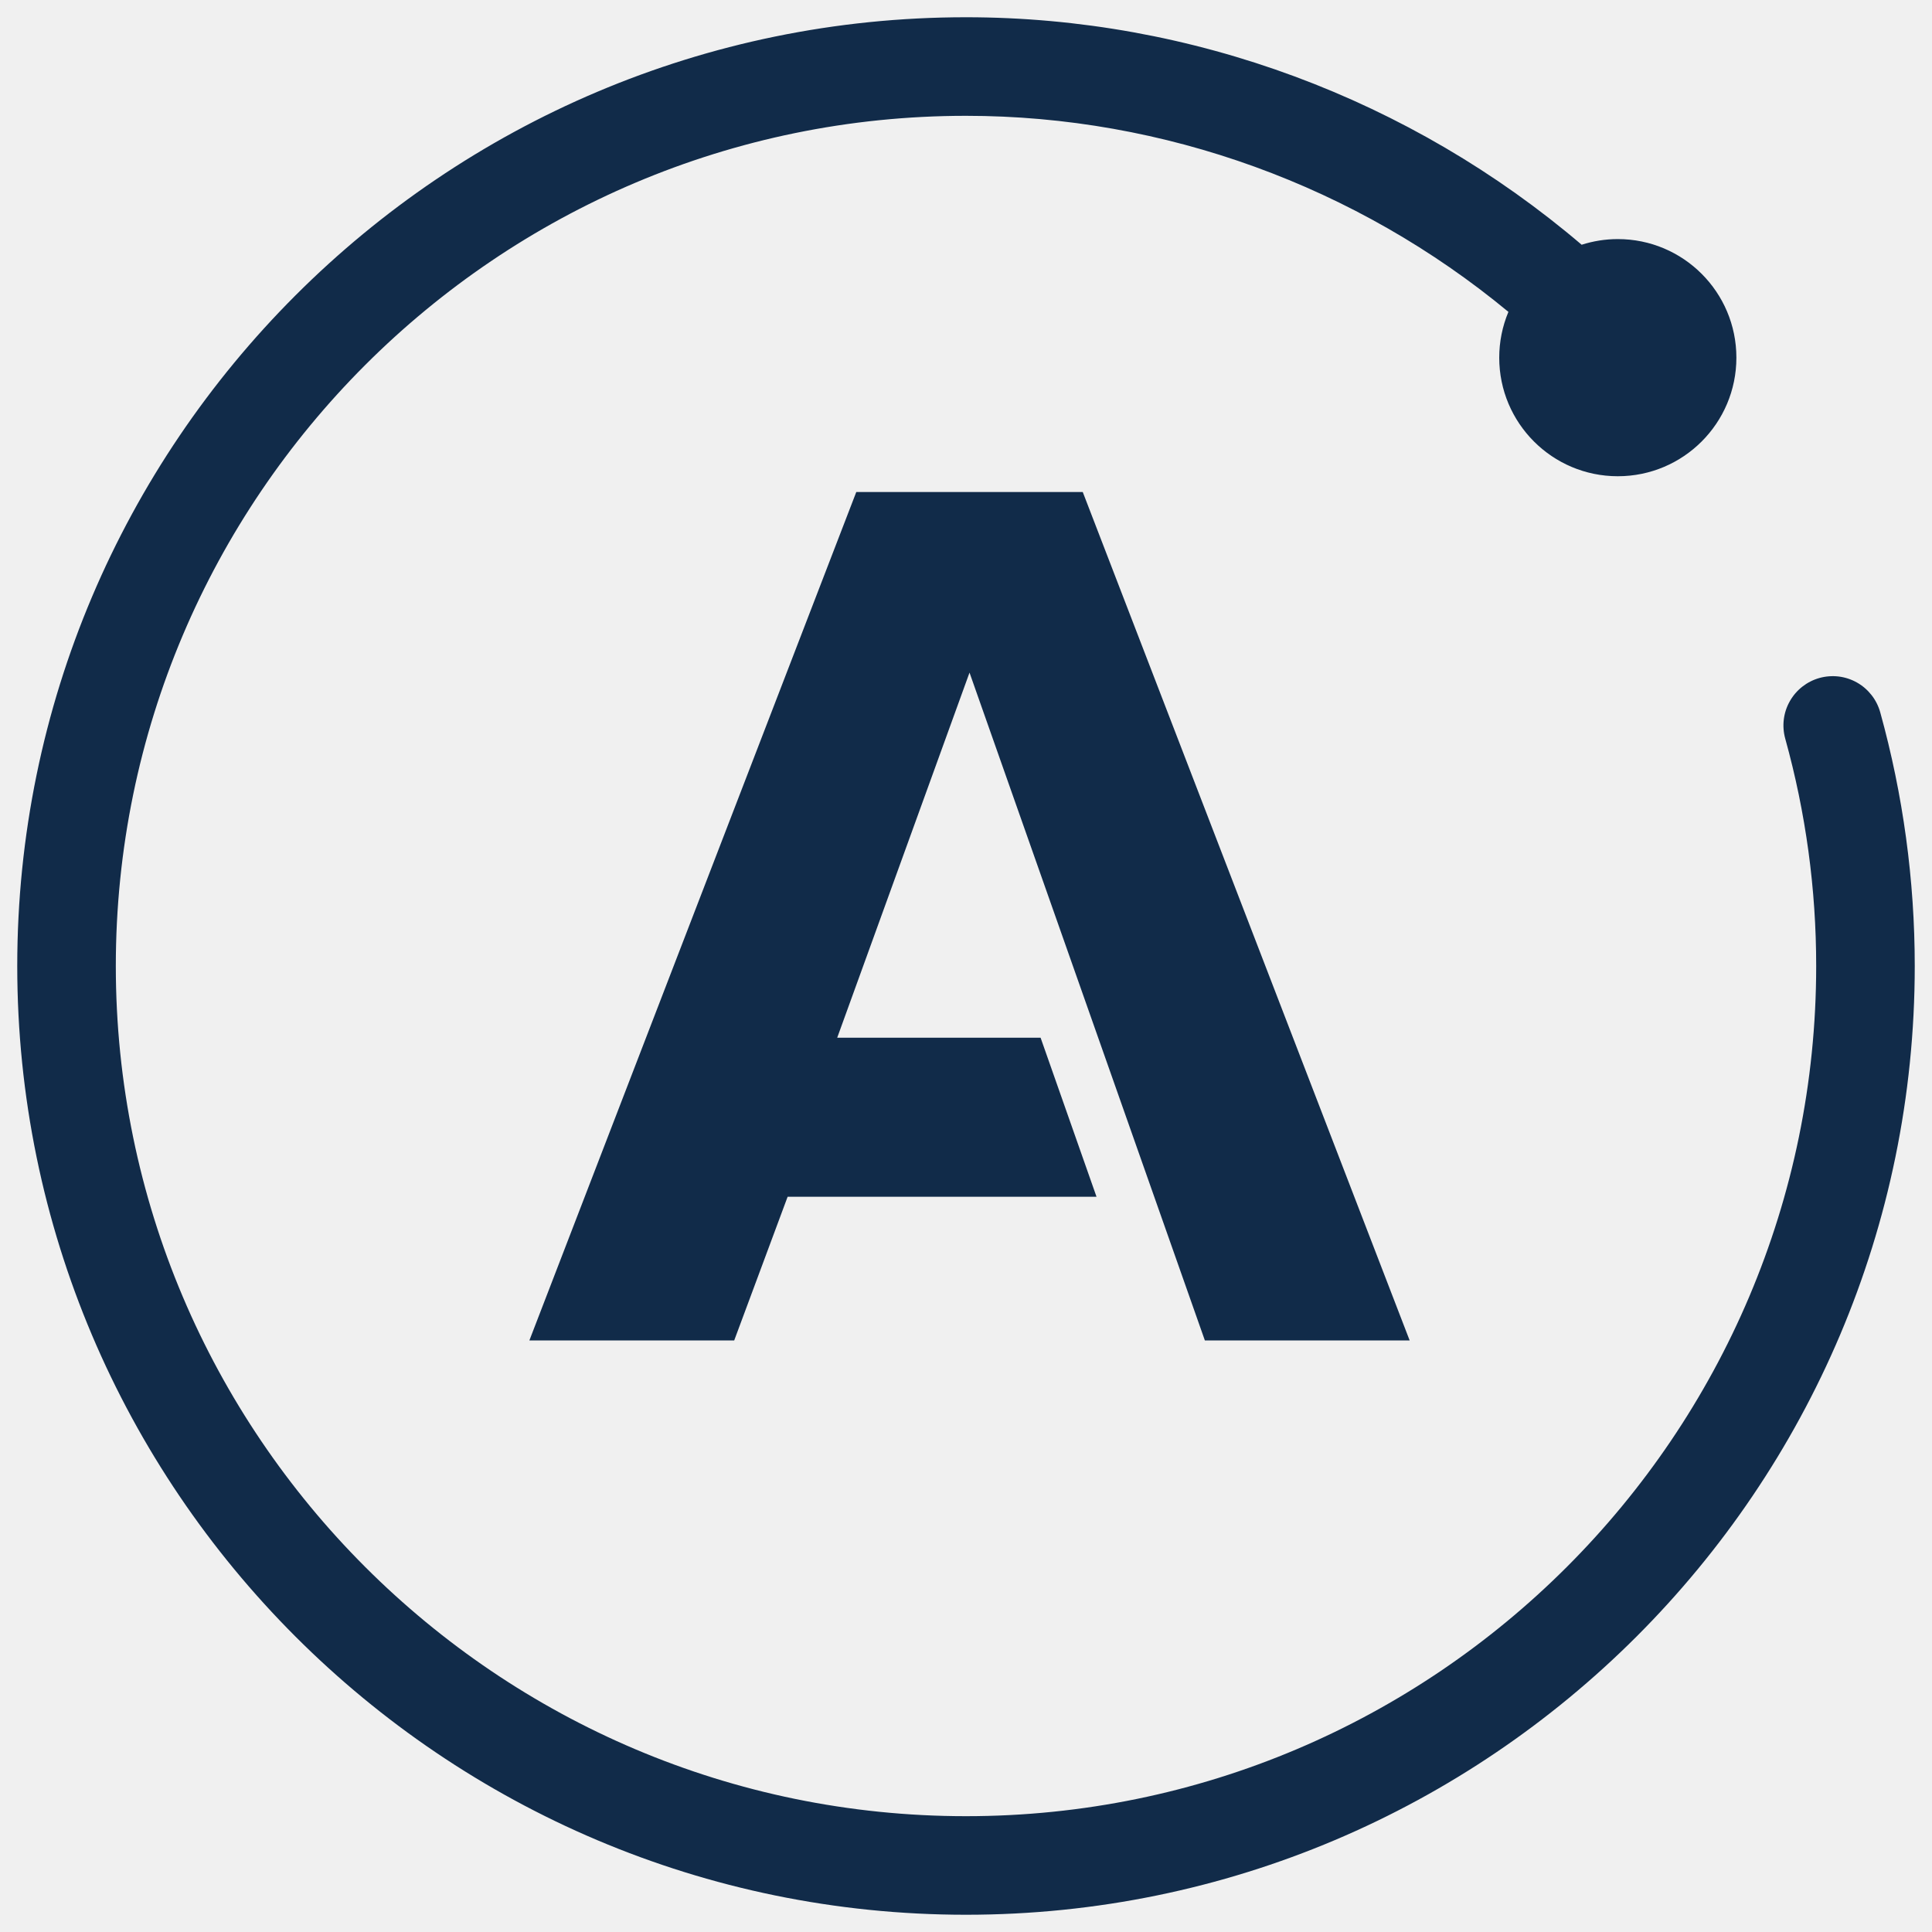
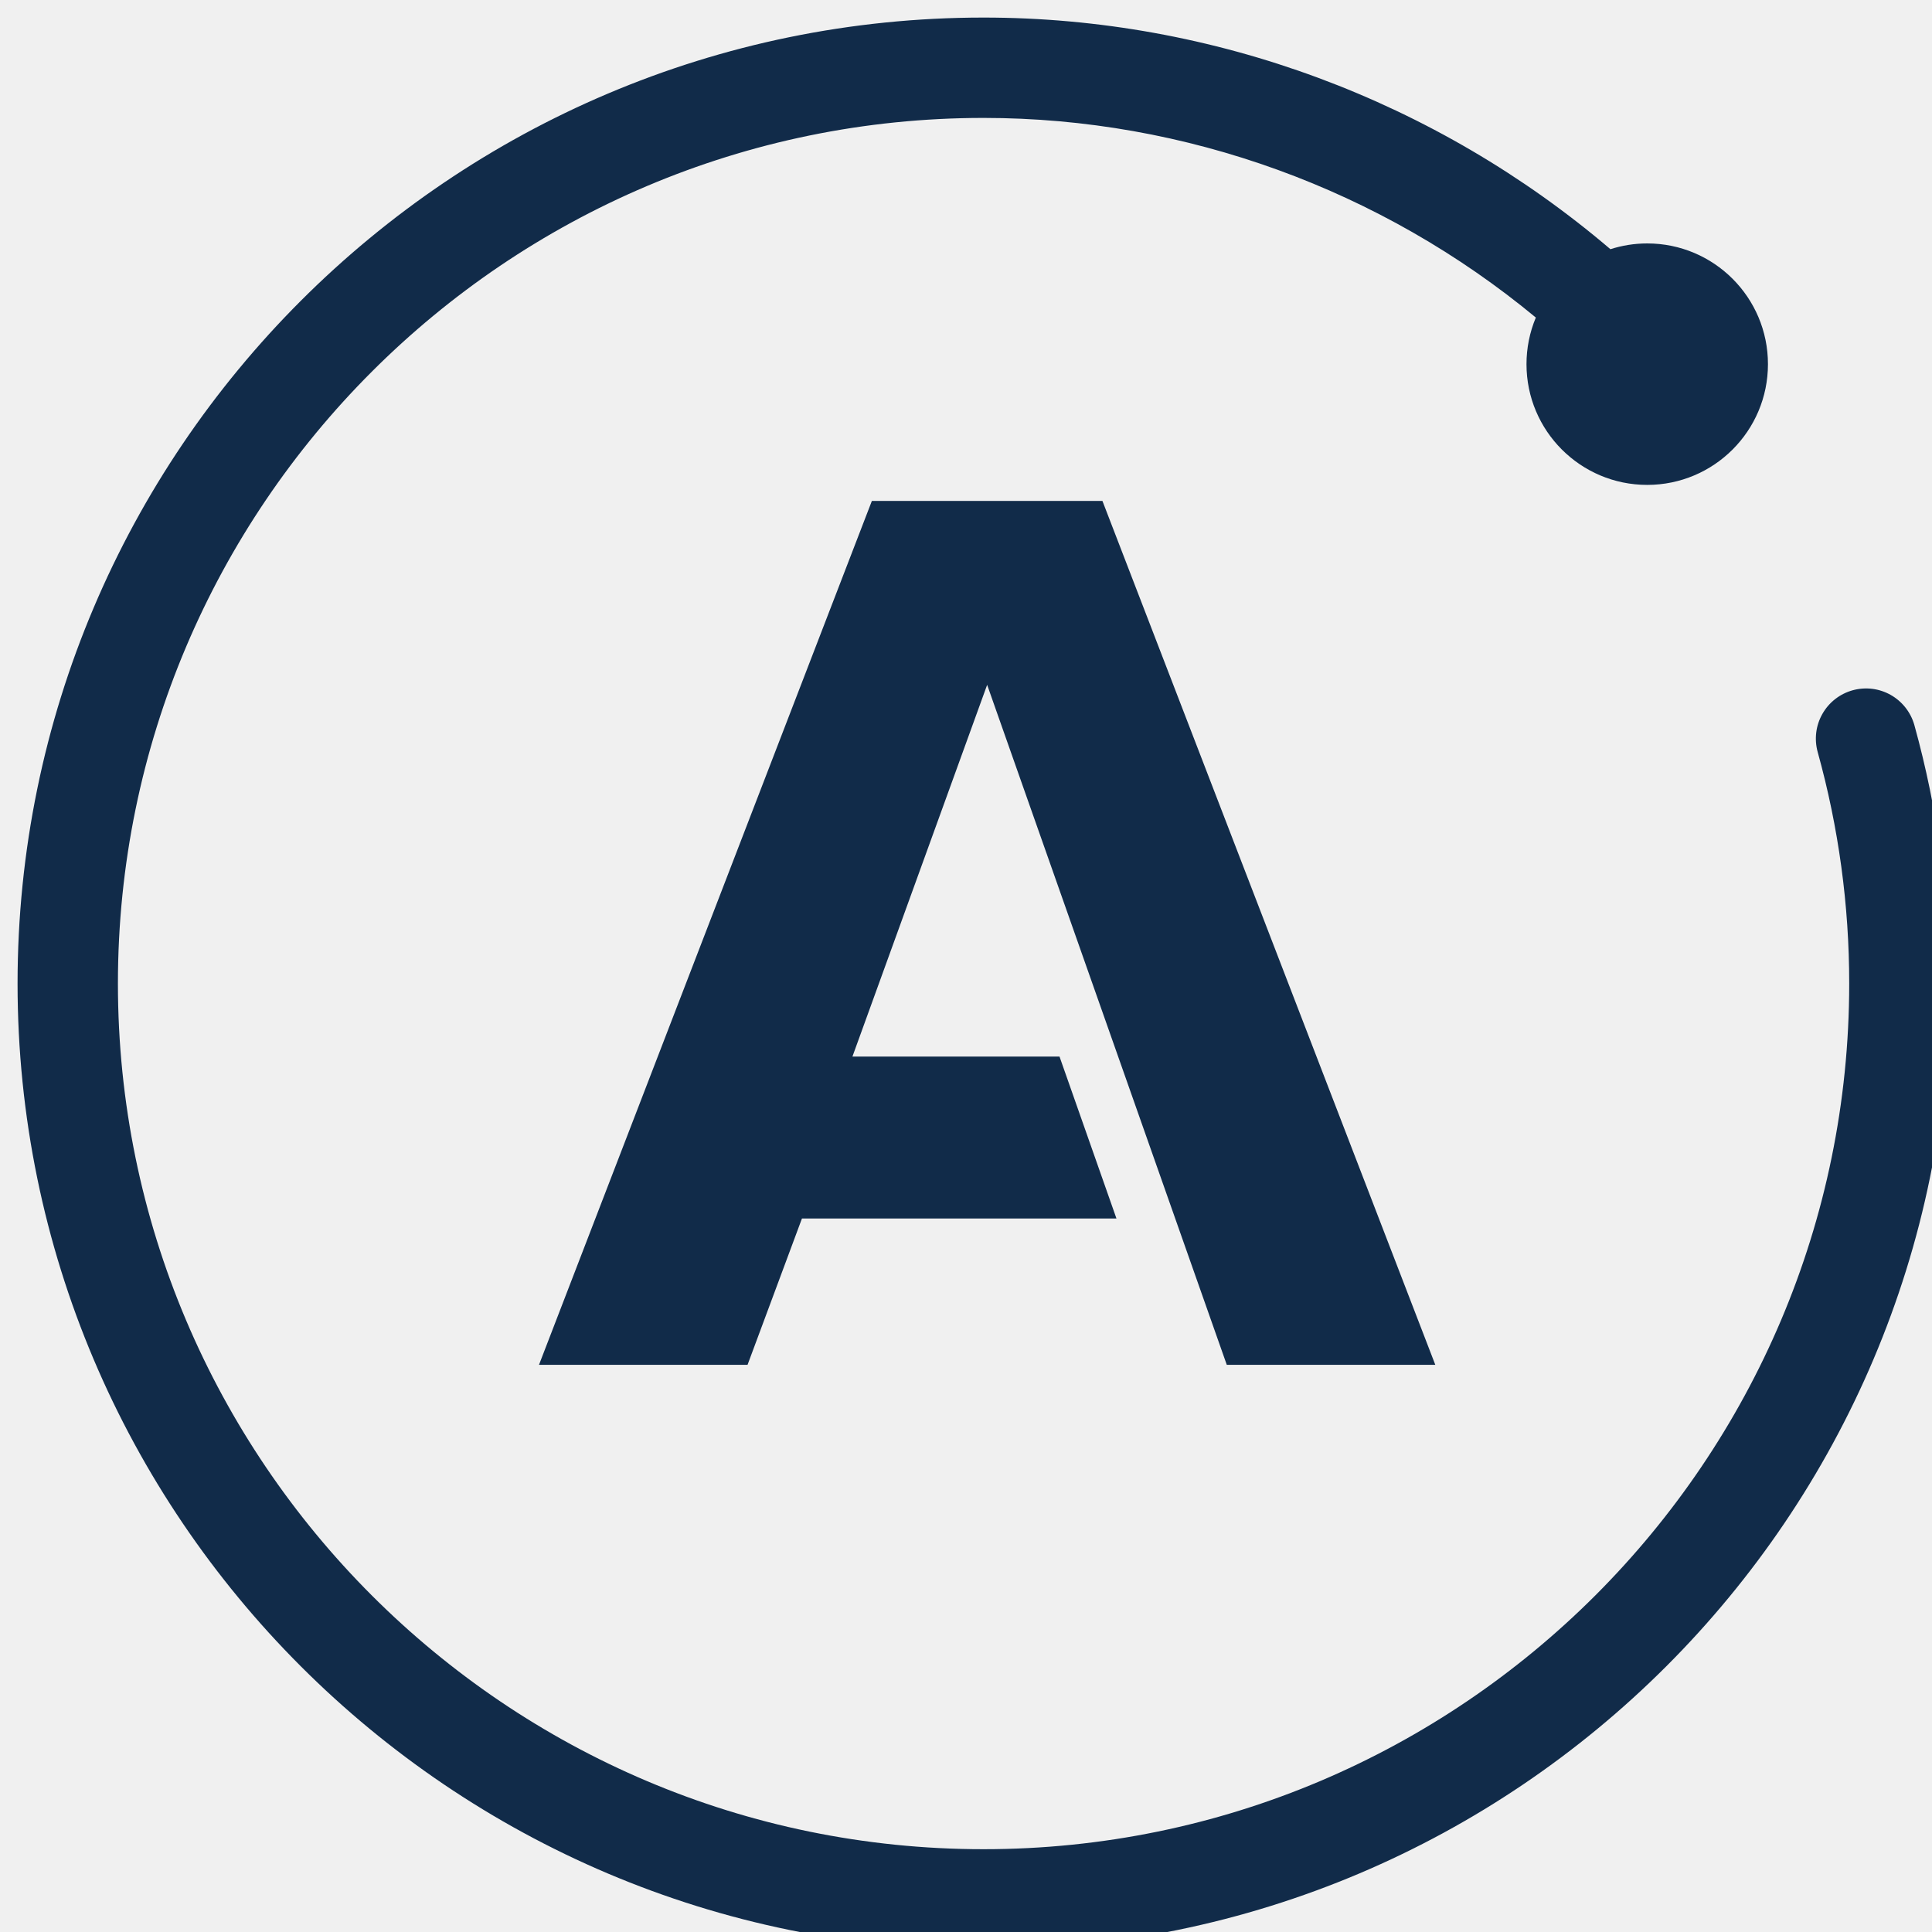
- <svg xmlns="http://www.w3.org/2000/svg" width="56" height="56" viewBox="0 0 56 56" fill="none">
+ <svg xmlns="http://www.w3.org/2000/svg" width="55" height="55" viewBox="0 0 55 55" fill="none">
  <g clip-path="url(#clip0_518_1047)">
    <path d="M34.924 38.854H40.86L31.384 14.261H24.82L15.344 38.854H21.281L22.83 34.688H31.783L30.162 30.078H24.267L28.102 19.496L34.924 38.854ZM54.499 20.645C54.449 20.465 54.363 20.295 54.248 20.148C54.132 20 53.989 19.876 53.826 19.784C53.662 19.691 53.482 19.632 53.296 19.609C53.11 19.587 52.921 19.601 52.74 19.651C52.375 19.753 52.065 19.995 51.879 20.325C51.692 20.654 51.645 21.044 51.746 21.41C52.342 23.556 52.644 25.773 52.643 28C52.643 41.588 41.588 52.643 28 52.643C14.412 52.643 3.357 41.588 3.357 28C3.357 14.411 14.412 3.357 28 3.357C33.756 3.357 39.326 5.401 43.722 9.04C43.546 9.46 43.456 9.911 43.456 10.367C43.456 12.265 44.995 13.804 46.893 13.804C48.791 13.804 50.33 12.265 50.33 10.367C50.33 8.469 48.791 6.93 46.893 6.93C46.528 6.93 46.176 6.988 45.845 7.094C40.895 2.875 34.556 0.5 28 0.5C12.836 0.5 0.5 12.836 0.5 28C0.5 43.163 12.836 55.5 28 55.5C43.163 55.5 55.5 43.163 55.5 28C55.5 25.515 55.163 23.04 54.499 20.645Z" fill="#112B49" />
  </g>
  <defs>
    <clipPath id="clip0_518_1047">
      <rect width="55" height="55" fill="white" transform="translate(0.5 0.5)" />
    </clipPath>
  </defs>
</svg>
